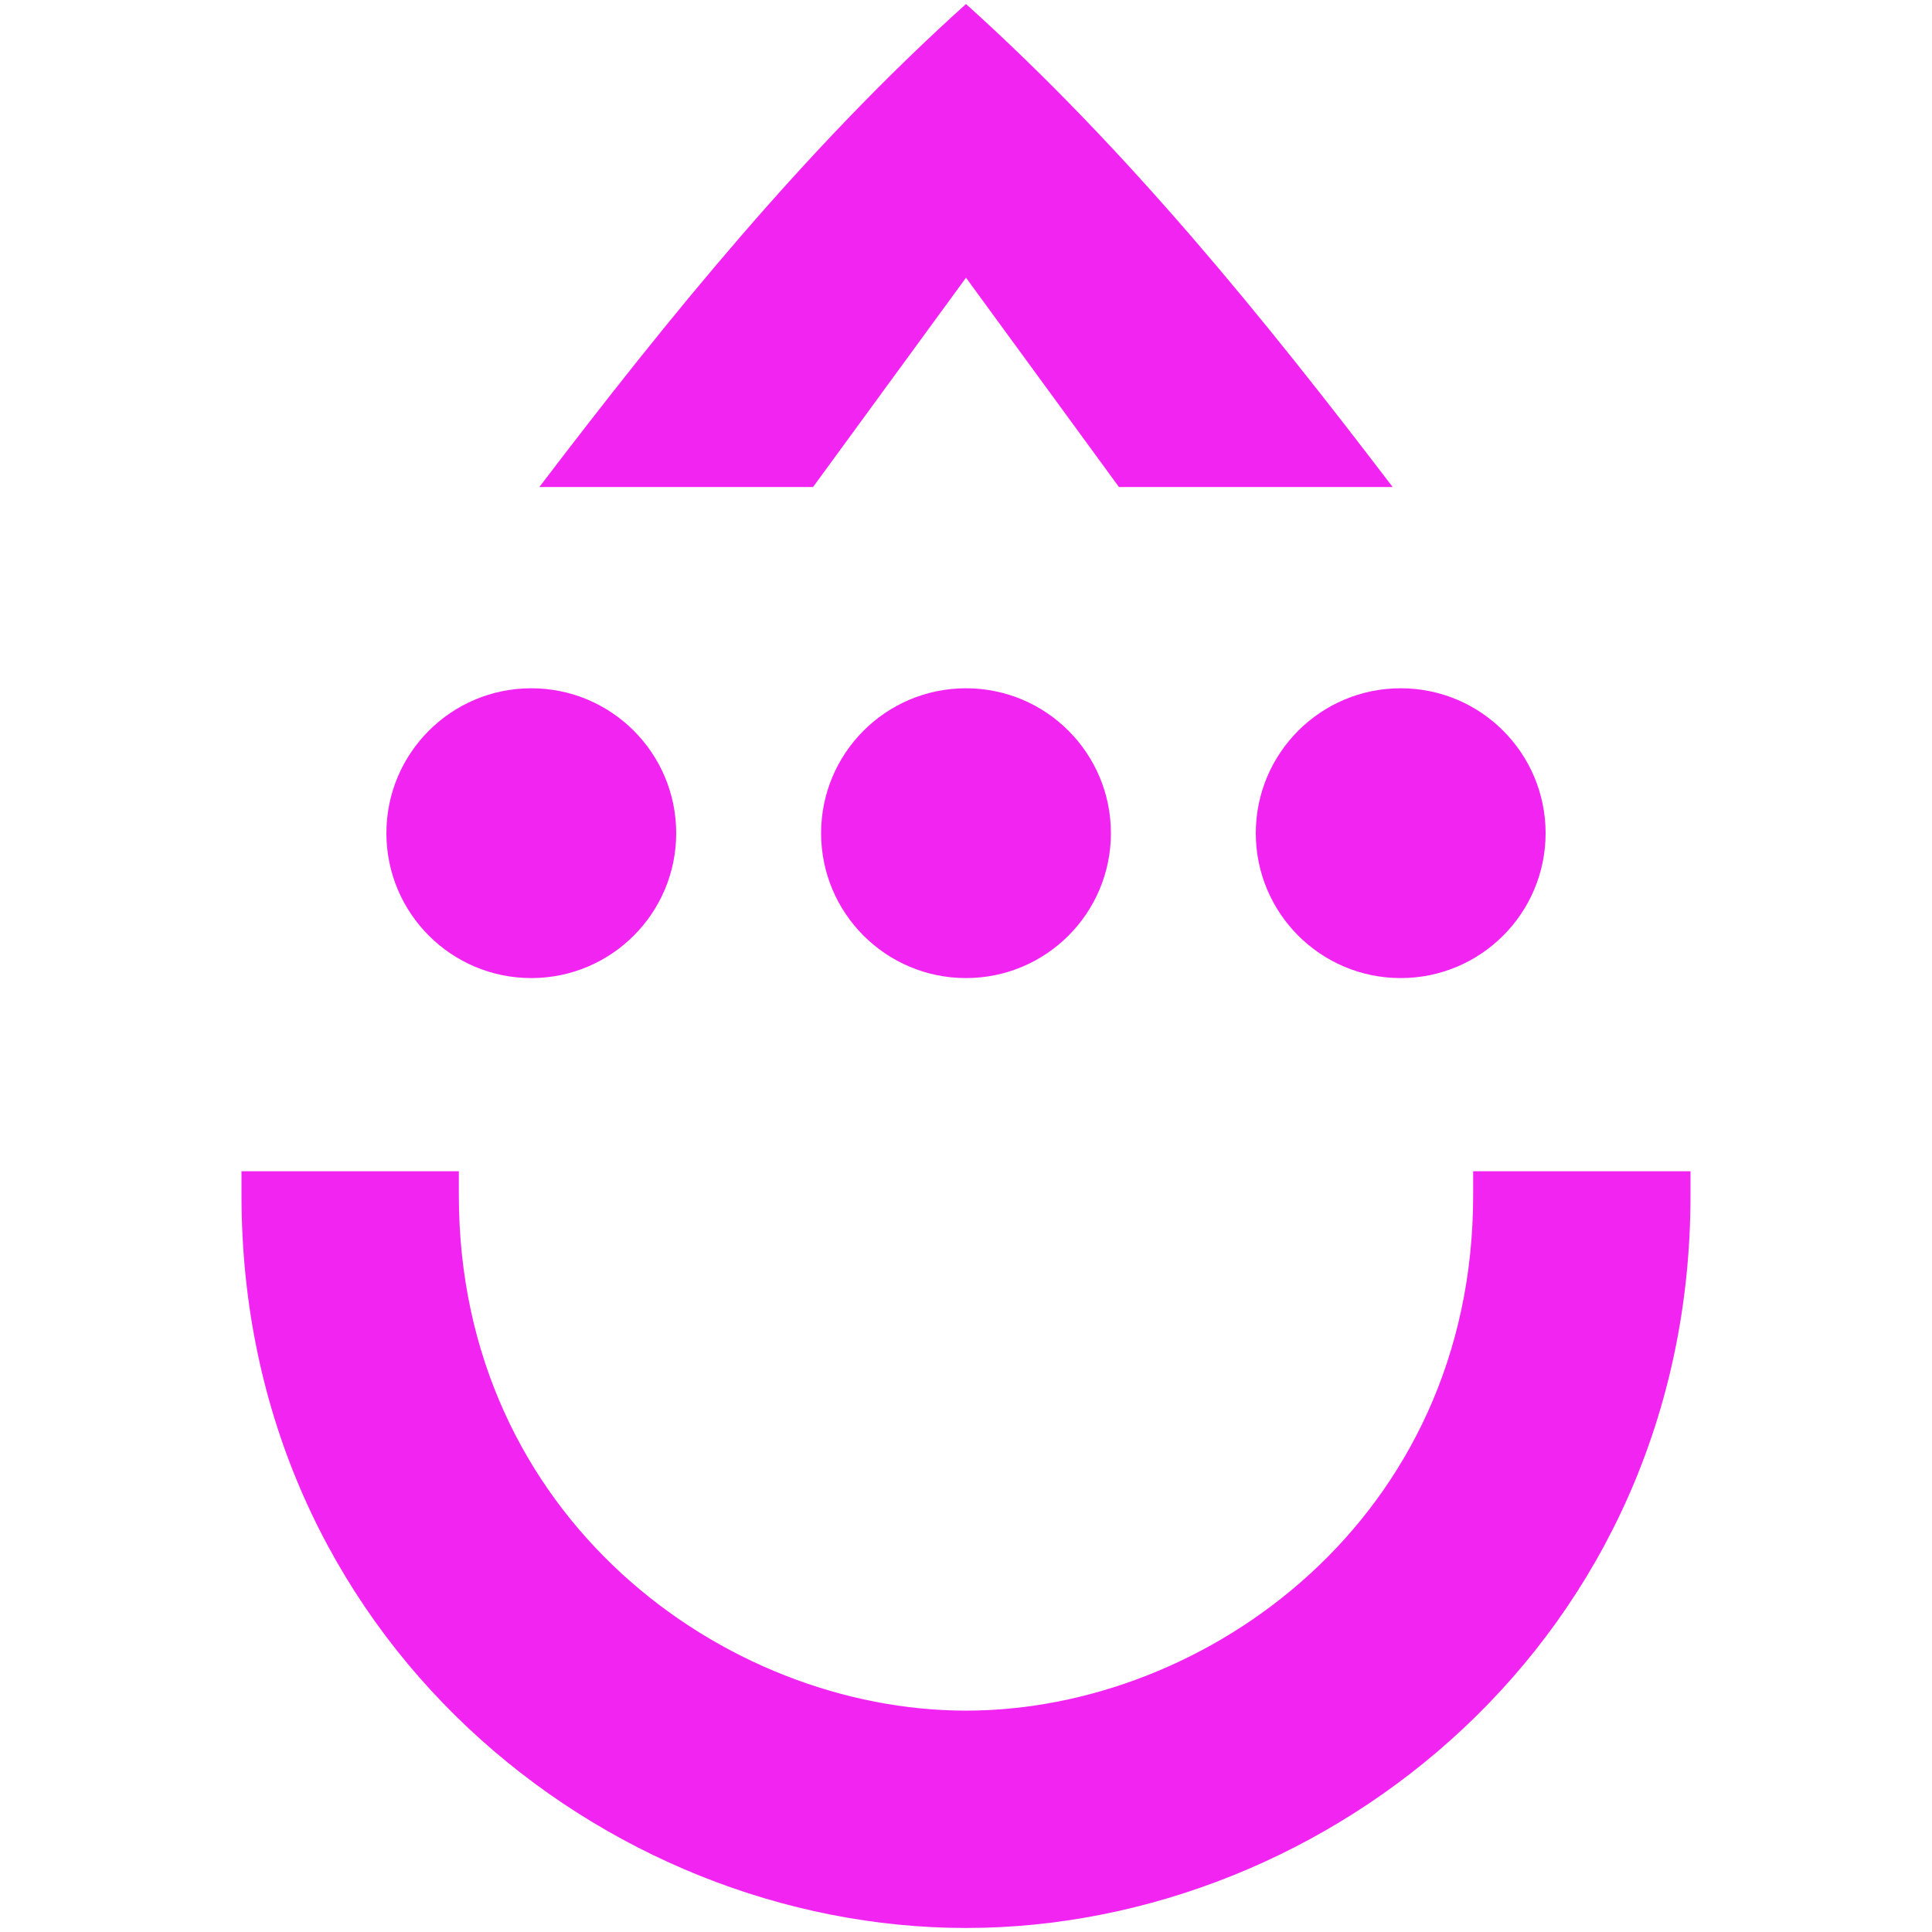
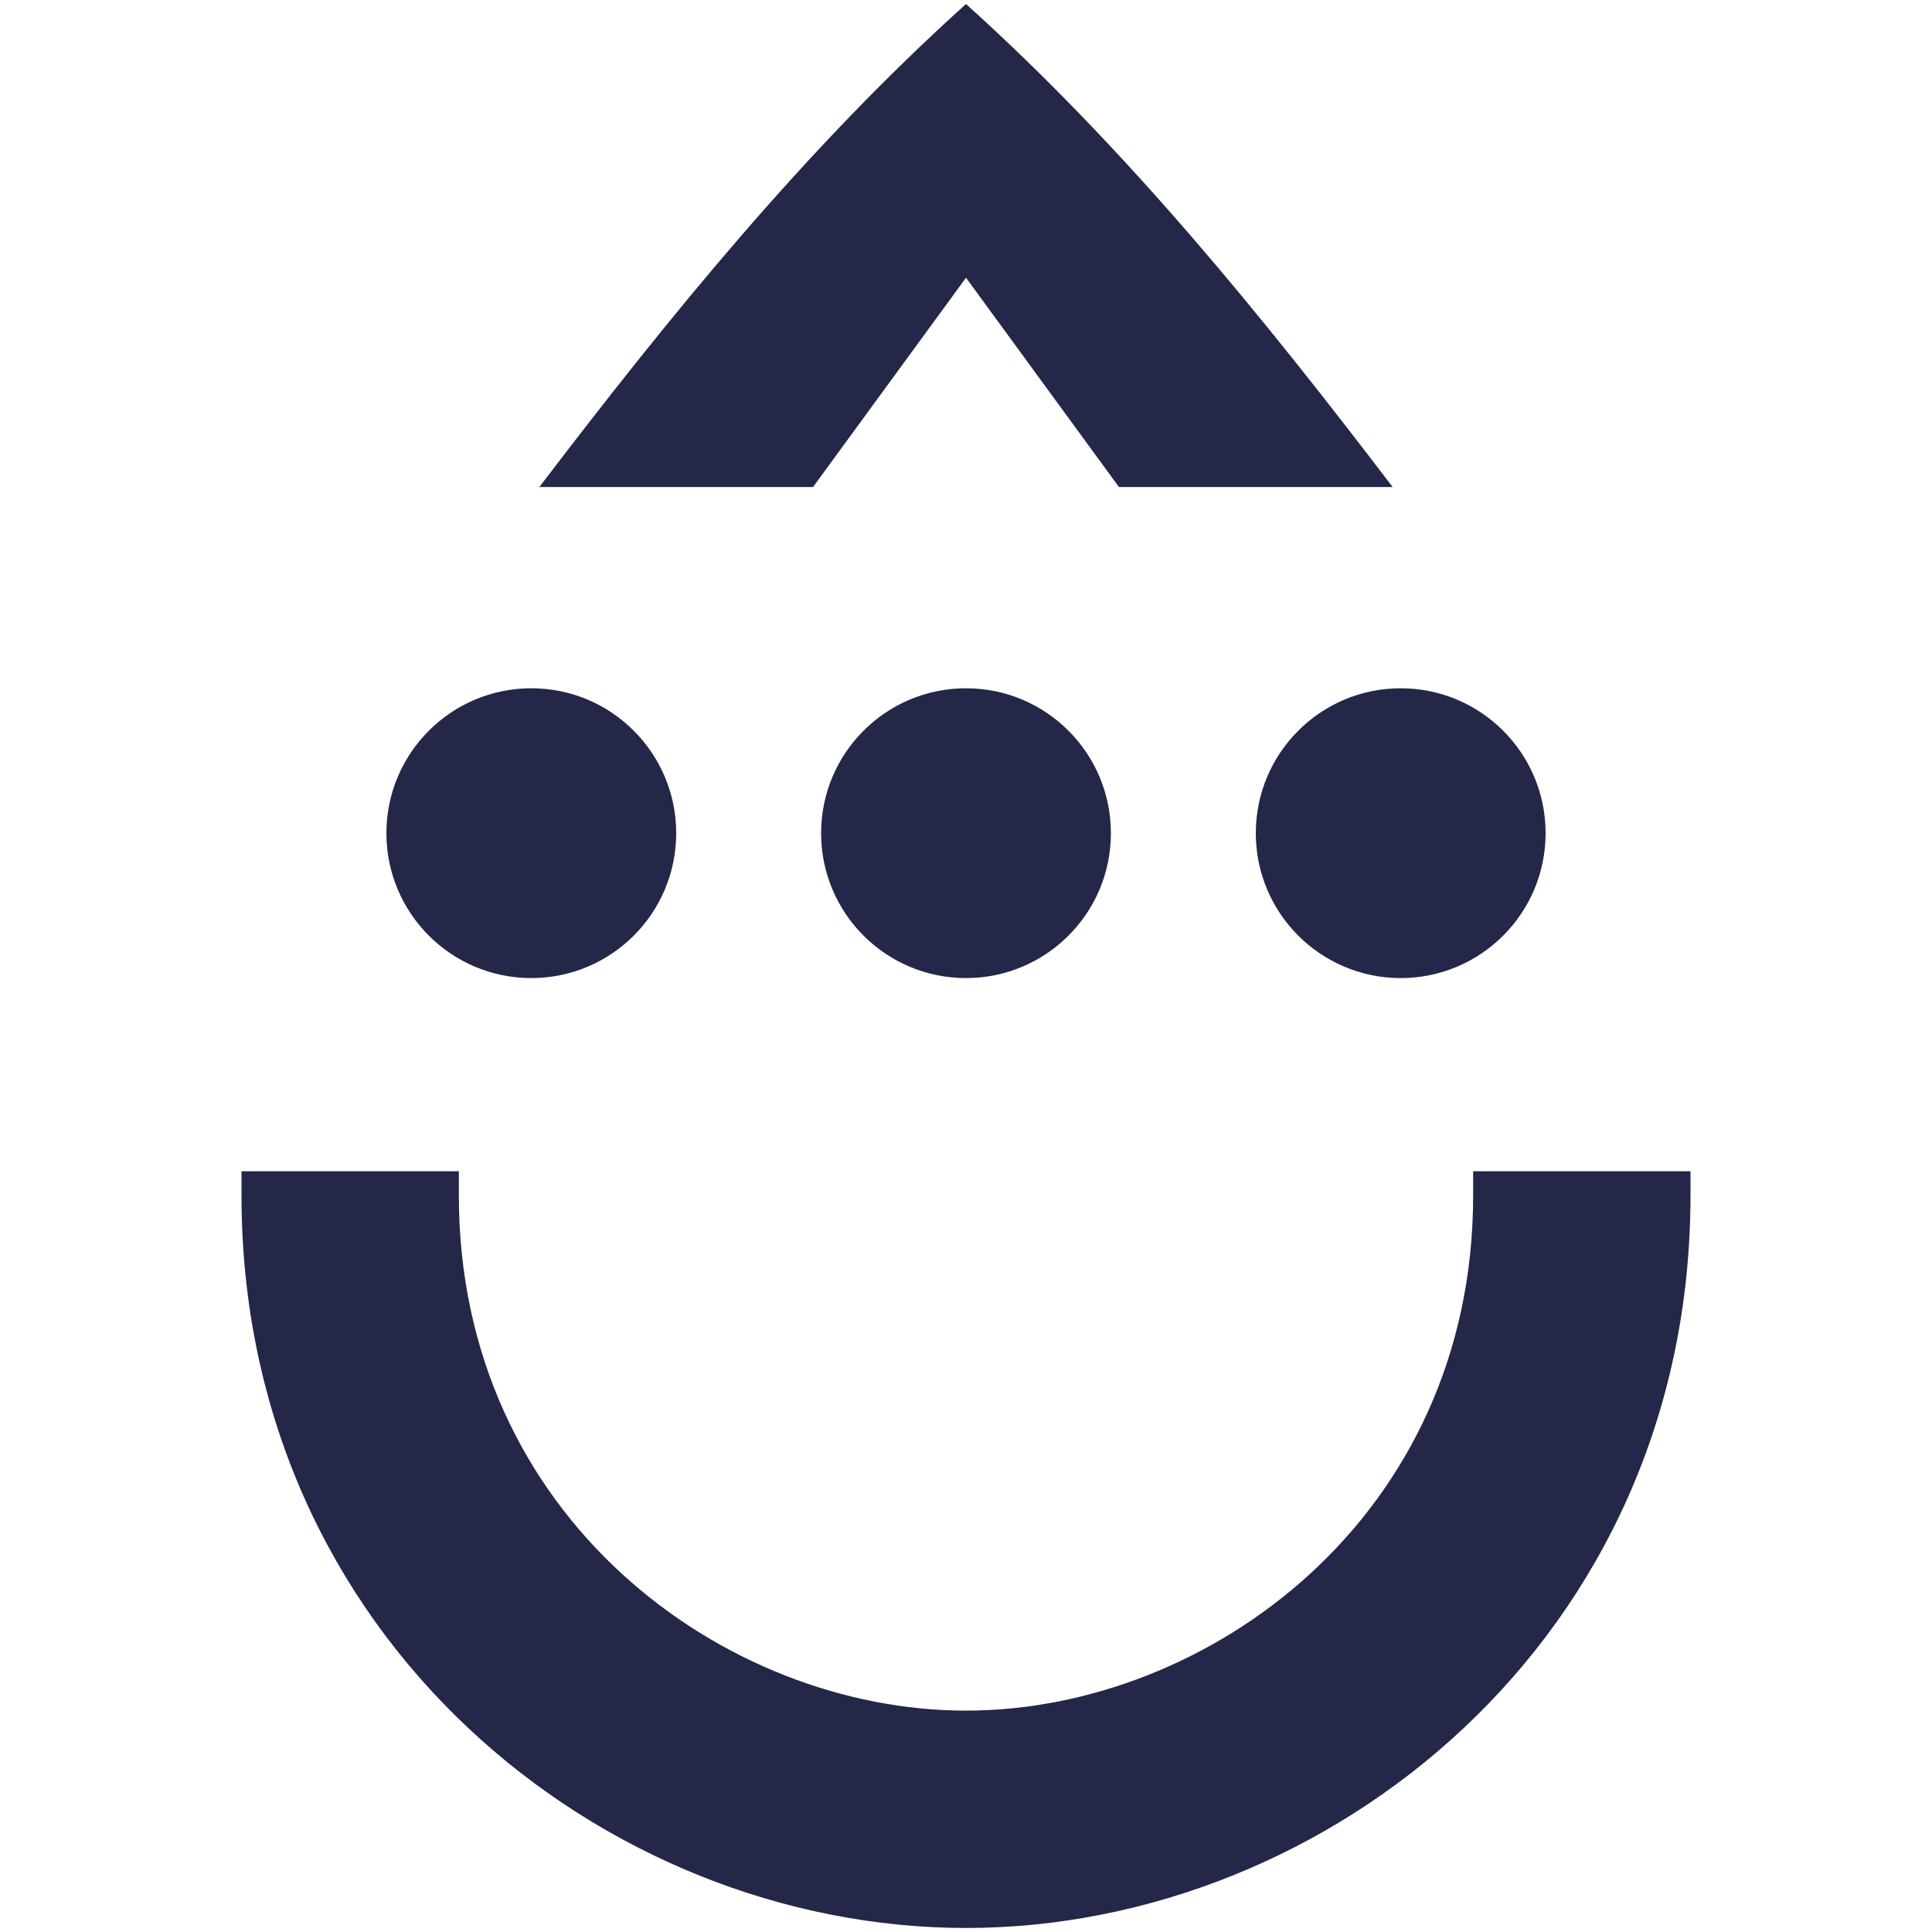
<svg xmlns="http://www.w3.org/2000/svg" viewBox="0 0 48 48" role="img" aria-labelledby="title">
  <style type="text/css">
-     .st0{fill:#F224F2;}
+     .st0{fill:#242748;}
  </style>
  <g transform="translate(6, 0.1) scale(1)">
    <g id="logomark">
      <path id="logo-mouth" class="st0" d="M36,29h-5.4c0,0.2,0,0.4,0,0.6c0,8-6.6,12.8-12.6,12.8S5.4,37.6,5.4,29.6c0-0.2,0-0.4,0-0.6         H0c0,0.2,0,0.4,0,0.6c0,11,9,18.2,18,18.2s18-7.2,18-18.2C36,29.4,36,29.2,36,29z">
      </path>
      <path id="logo-hat" class="st0" d="M18,6.8l3.8,5.2h6.8C25.4,7.8,22,3.6,18,0c-4,3.6-7.4,7.8-10.6,12h6.8L18,6.8z">
      </path>
      <g id="logo-eyes">
        <ellipse id="logo-eye-left" class="st0" cx="7.2" cy="20.6" rx="3.6" ry="3.6">
        </ellipse>
        <ellipse id="logo-eye-center" class="st0" cx="18" cy="20.6" rx="3.6" ry="3.6">
        </ellipse>
        <ellipse id="logo-eye-right" class="st0" cx="28.8" cy="20.6" rx="3.6" ry="3.6">
        </ellipse>
      </g>
    </g>
  </g>
</svg>
